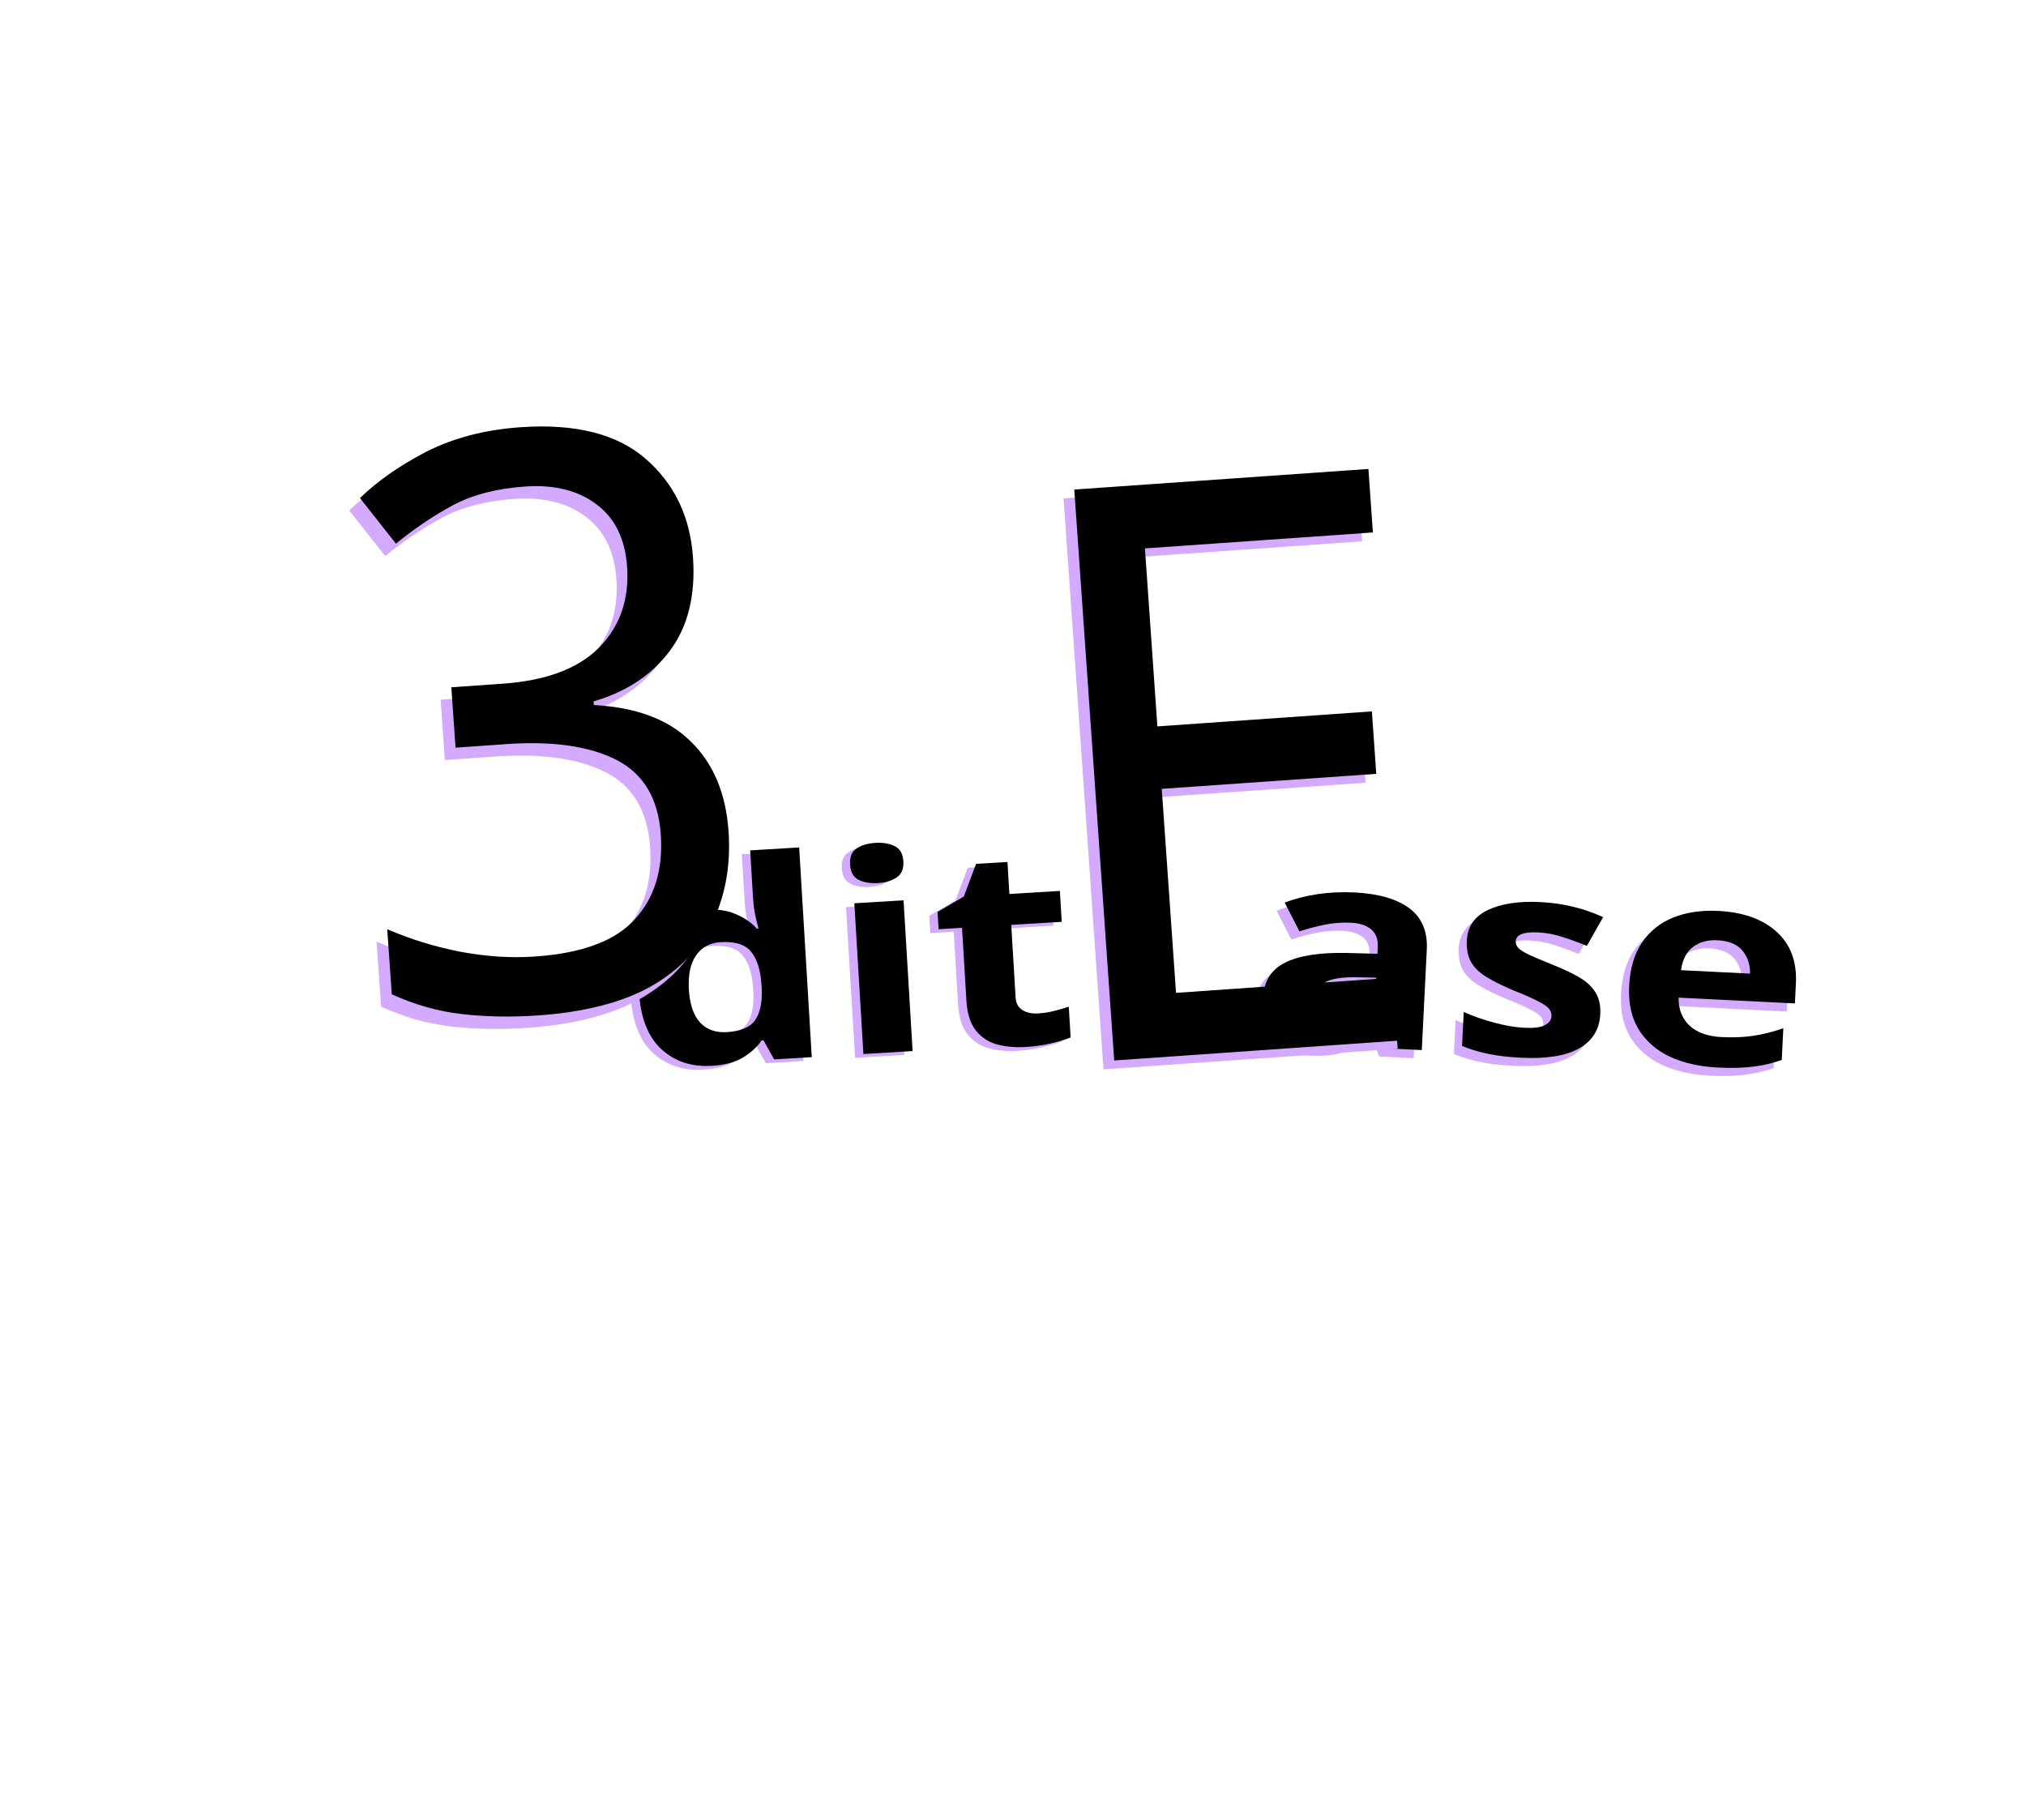
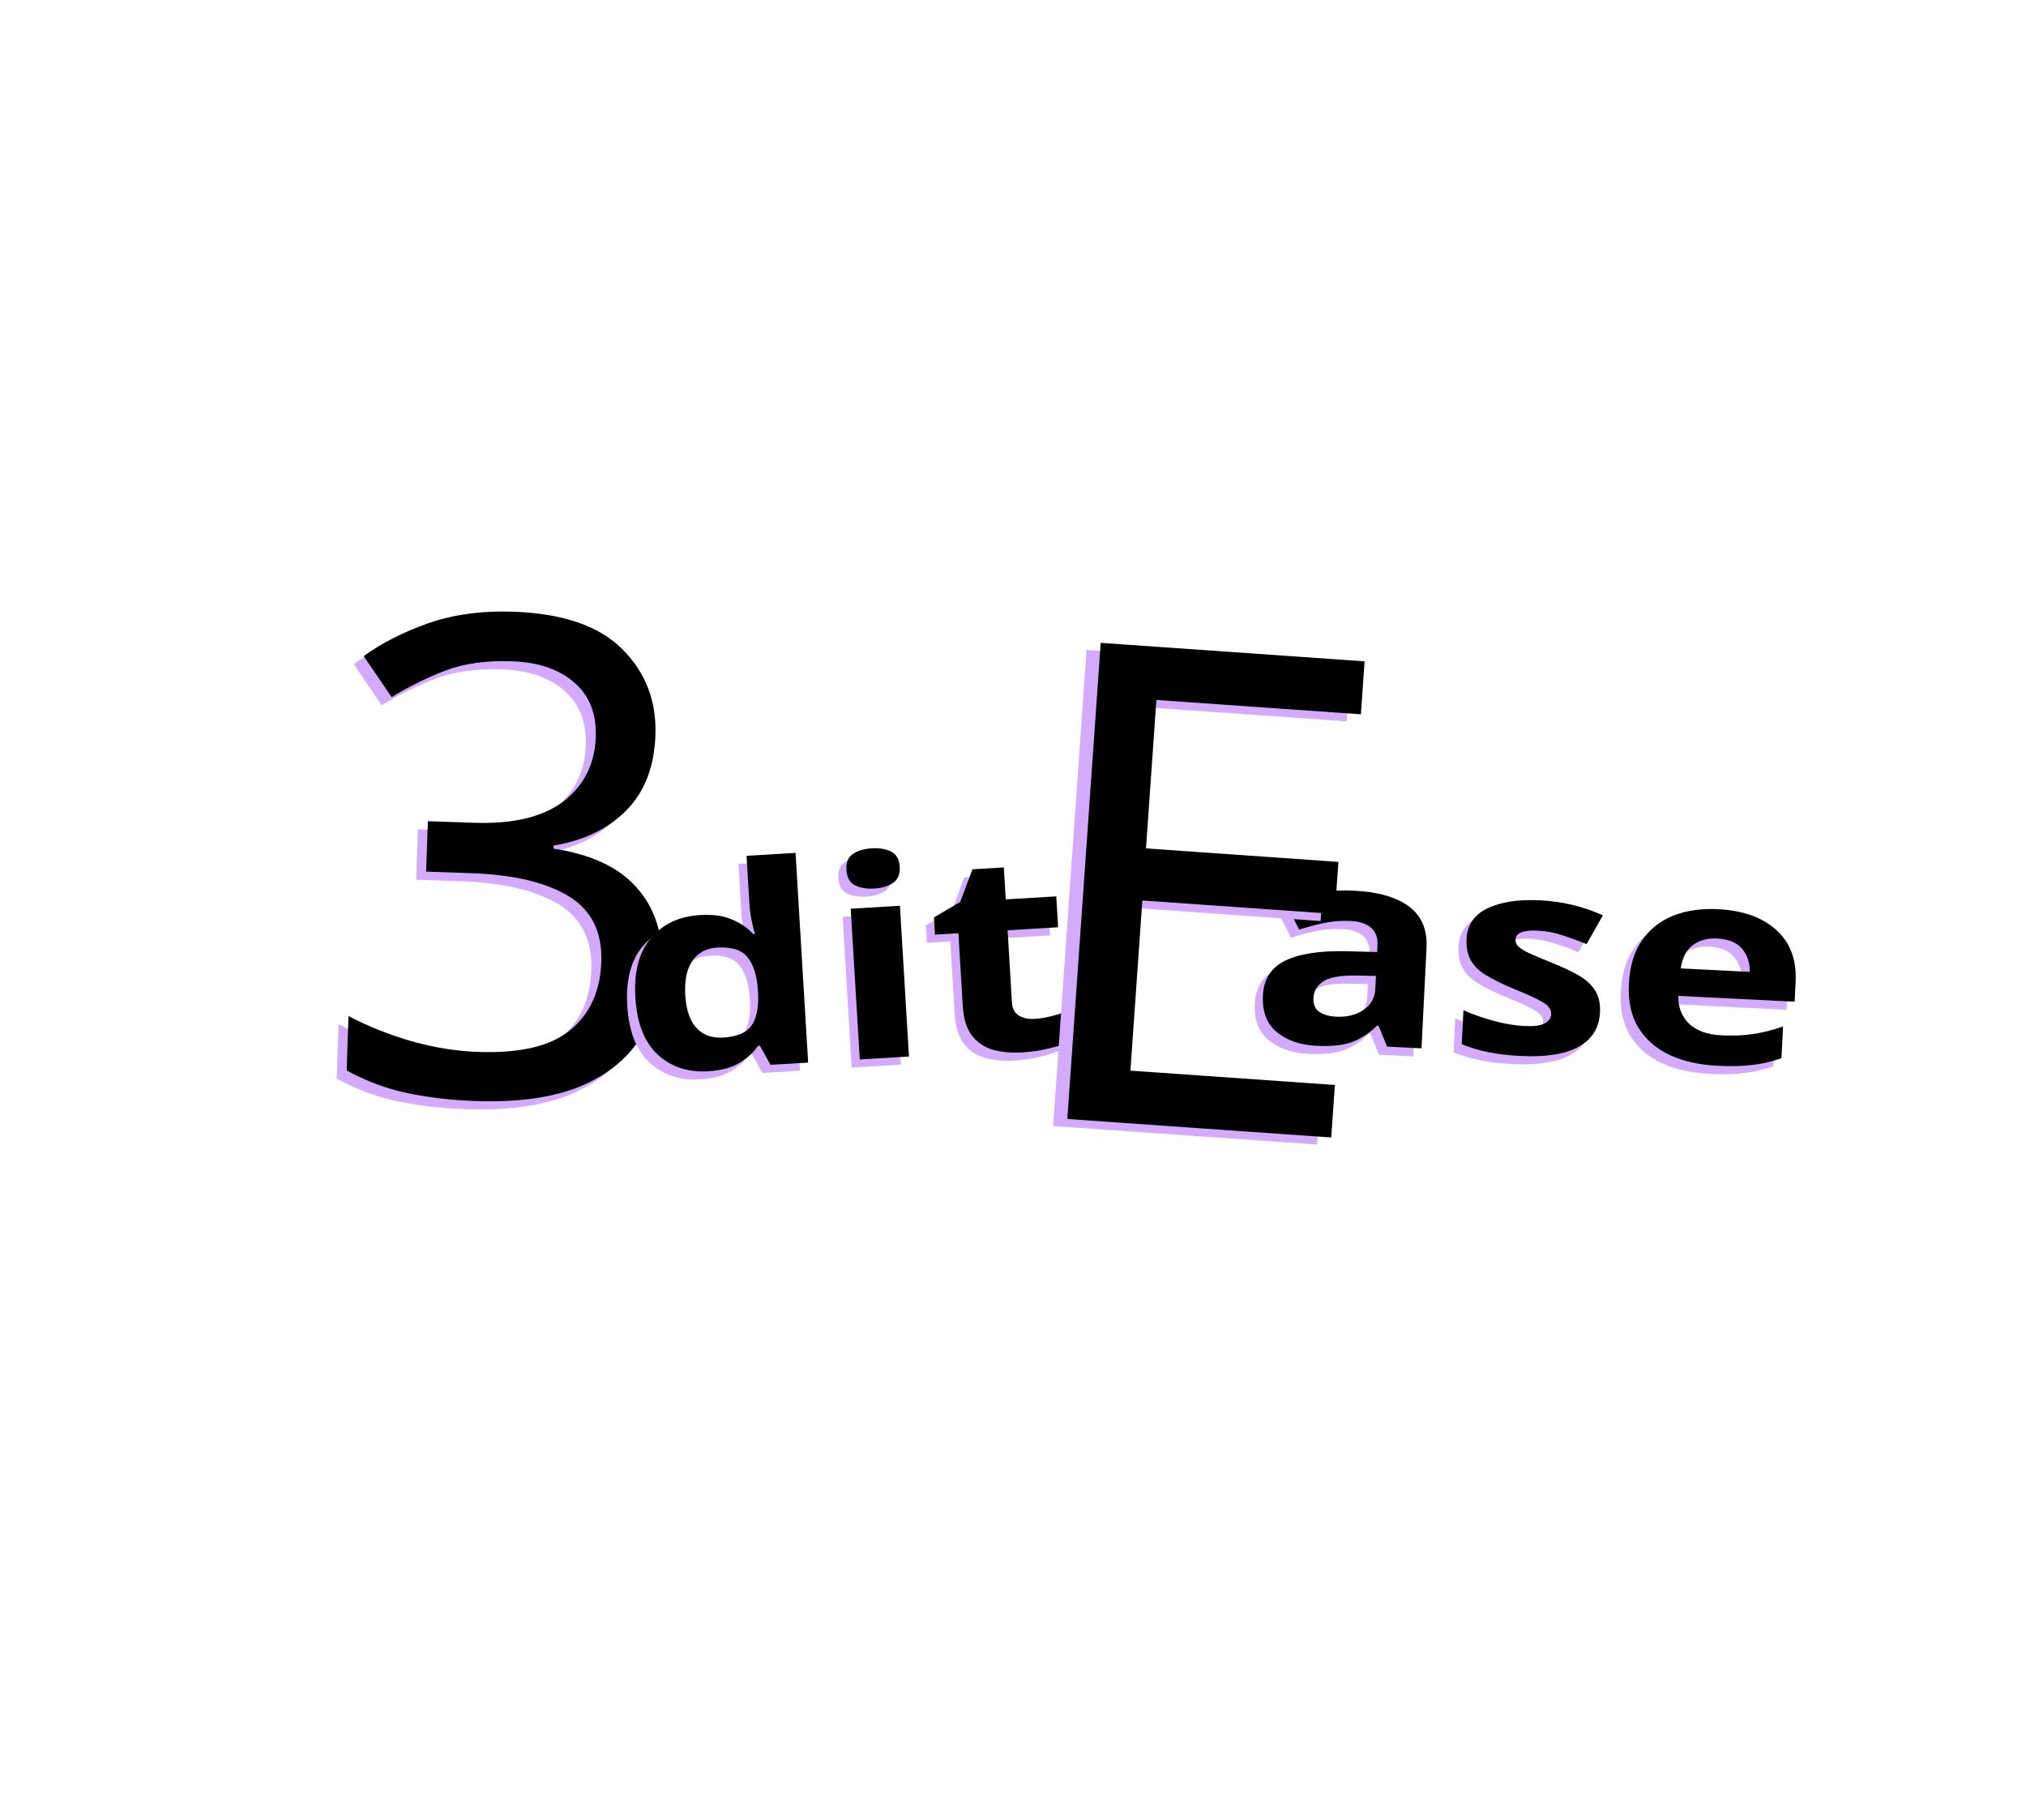
<svg xmlns="http://www.w3.org/2000/svg" width="1140" height="1024">
  <g>
-     <path fill="none" stroke-width="0" opacity="undefined" d="m1.064,-1.256l1136.841,0l0,1020.418l-1136.841,0l0,-1020.418z" id="svg_4" />
-     <text fill="#d4aaff" stroke-width="0" x="747.982" y="468.817" id="svg_7" font-size="24" font-family="'Yanone Kaffeesatz'" text-anchor="start" xml:space="preserve" stroke="null" transform="rotate(-3.4391 311.986 -848.034) matrix(7.75258 0 0 6.48315 -5449.79 -3841.93)" font-weight="normal">3</text>
-     <text fill="#000000" stroke-width="0" x="765.752" y="475.274" id="svg_6" font-size="24" font-family="'Yanone Kaffeesatz'" text-anchor="start" xml:space="preserve" stroke="null" transform="rotate(-3.4391 452.014 -814.507) matrix(7.75258 0 0 6.48315 -5449.79 -3841.93)">3</text>
-     <text fill="#d4aaff" stroke-width="0" x="747.566" y="684.656" id="svg_11" font-size="24" font-family="'Lora'" text-anchor="start" xml:space="preserve" stroke="null" transform="rotate(-3.4391 454.647 545.237) matrix(7.75258 0 0 6.48315 -5449.79 -3841.93)" font-weight="bold">dit</text>
-     <text fill="#000000" stroke-width="0" x="747.86" y="684.656" id="svg_9" font-size="24" font-family="'Lora'" text-anchor="start" xml:space="preserve" stroke="null" transform="rotate(-3.4391 473.103 535.782) matrix(7.75258 0 0 6.48315 -5447.79 -3844.93)" font-weight="bold">dit</text>
-     <text fill="#d4aaff" stroke-width="0" x="748.449" y="686.417" id="svg_12" font-size="24" font-family="'Lora'" text-anchor="start" xml:space="preserve" stroke="null" transform="rotate(2.85319 823.409 543.198) matrix(7.75258 0 0 6.48315 -5102.81 -3853.35)" font-weight="bold">ase</text>
-     <text fill="#000000" stroke-width="0" x="748.449" y="686.417" id="svg_10" font-size="24" font-family="'Lora'" text-anchor="start" xml:space="preserve" stroke="null" transform="rotate(2.85319 827.979 538.638) matrix(7.75258 0 0 6.48315 -5098.24 -3857.91)" font-weight="bold">ase</text>
-     <text fill="#d4aaff" stroke-width="0" x="767.296" y="477.38" id="svg_2" font-size="24" font-family="'Yanone Kaffeesatz'" text-anchor="start" xml:space="preserve" stroke="null" transform="rotate(-3.4391 475.08 -802.216) matrix(7.75258 0 0 6.48315 -5449.79 -3841.93)">E</text>
-     <text fill="#000000" stroke-width="0" x="767.618" y="477.317" id="svg_1" font-size="24" font-family="'Yanone Kaffeesatz'" text-anchor="start" xml:space="preserve" stroke="null" transform="rotate(-3.4391 477.545 -802.778) matrix(7.75258 0 0 6.48315 -5449.79 -3841.93)">E</text>
-     <text transform="rotate(-4.00187 275.003 454.6) matrix(17.3233 0 0 18.7899 -4655.19 -9656.2)" stroke="null" xml:space="preserve" text-anchor="start" font-family="'Yanone Kaffeesatz'" font-size="24" id="svg_5" y="544.517" x="279.583" stroke-width="0" fill="#d4aaff">3</text>
-     <text transform="rotate(-4.00187 281.017 447.607) matrix(17.3233 0 0 18.7899 -4655.19 -9656.2)" stroke="null" xml:space="preserve" text-anchor="start" font-family="'Yanone Kaffeesatz'" font-size="24" id="svg_3" y="544.144" x="279.929" stroke-width="0" fill="#000000">3</text>
-     <text transform="rotate(-4.00187 638.633 479.6) matrix(17.3233 0 0 18.7899 -4655.19 -9656.2)" stroke="null" xml:space="preserve" text-anchor="start" font-family="'Yanone Kaffeesatz'" font-size="24" id="svg_13" y="545.847" x="301.75" stroke-width="0" fill="#d4aaff">E</text>
-     <text transform="rotate(-4.00187 644.633 474.601) matrix(17.3233 0 0 18.7899 -4655.19 -9656.2)" stroke="null" xml:space="preserve" text-anchor="start" font-family="'Yanone Kaffeesatz'" font-size="24" id="svg_8" y="545.581" x="302.096" stroke-width="0" fill="#000000">E</text>
+     <g id="svg_3">
+       <path stroke="null" id="svg_4" d="m1.064,-1.256l1136.841,0l0,1020.418l-1136.841,0l0,-1020.418z" opacity="undefined" stroke-width="0" fill="none" />
+       <text font-weight="normal" transform="rotate(2 253.702 520.36) matrix(15.5407 0 0 15.67 -11448.4 -6726.21)" stroke="null" xml:space="preserve" text-anchor="start" font-family="'Yanone Kaffeesatz'" font-size="24" id="svg_7" y="468.817" x="747.982" stroke-width="0" fill="#d4aaff">3</text>
+       <text transform="rotate(2 259.263 515.791) matrix(15.5407 0 0 15.67 -11719 -6831.97)" stroke="null" xml:space="preserve" text-anchor="start" font-family="'Yanone Kaffeesatz'" font-size="24" id="svg_6" y="475.274" x="765.752" stroke-width="0" fill="#000000">3</text>
+       <text font-weight="bold" transform="rotate(-3.4391 467.529 544.068) matrix(7.75258 0 0 6.48315 -5452.07 -3837.36)" stroke="null" xml:space="preserve" text-anchor="start" font-family="'Lora'" font-size="24" id="svg_11" y="684.656" x="747.566" stroke-width="0" fill="#d4aaff">dit</text>
+       <text font-weight="bold" transform="rotate(-3.4391 472.092 539.498) matrix(7.75258 0 0 6.48315 -5449.79 -3841.93)" stroke="null" xml:space="preserve" text-anchor="start" font-family="'Lora'" font-size="24" id="svg_9" y="684.656" x="747.86" stroke-width="0" fill="#000000">dit</text>
+       <text font-weight="bold" transform="rotate(2.85319 843.118 539.576) matrix(7.75258 0 0 6.48315 -5102.81 -3853.35)" stroke="null" xml:space="preserve" text-anchor="start" font-family="'Lora'" font-size="24" id="svg_12" y="686.417" x="748.449" stroke-width="0" fill="#d4aaff">ase</text>
+       <text font-weight="bold" transform="rotate(2.85319 847.688 535.016) matrix(7.75258 0 0 6.48315 -5098.24 -3857.91)" stroke="null" xml:space="preserve" text-anchor="start" font-family="'Lora'" font-size="24" id="svg_10" y="686.417" x="748.449" stroke-width="0" fill="#000000">ase</text>
+       <text transform="rotate(4.00906 622.956 535.79) matrix(15.5407 0 0 15.67 -11361 -6844.97)" stroke="null" xml:space="preserve" text-anchor="start" font-family="'Yanone Kaffeesatz'" font-size="24" id="svg_2" y="477.38" x="767.296" stroke-width="0" fill="#d4aaff">E</text>
+       <text transform="rotate(4.00906 630.957 531.79) matrix(15.5407 0 0 15.67 -11358 -6847.97)" stroke="null" xml:space="preserve" text-anchor="start" font-family="'Yanone Kaffeesatz'" font-size="24" id="svg_1" y="477.317" x="767.618" stroke-width="0" fill="#000000">E</text>
+     </g>
  </g>
</svg>
